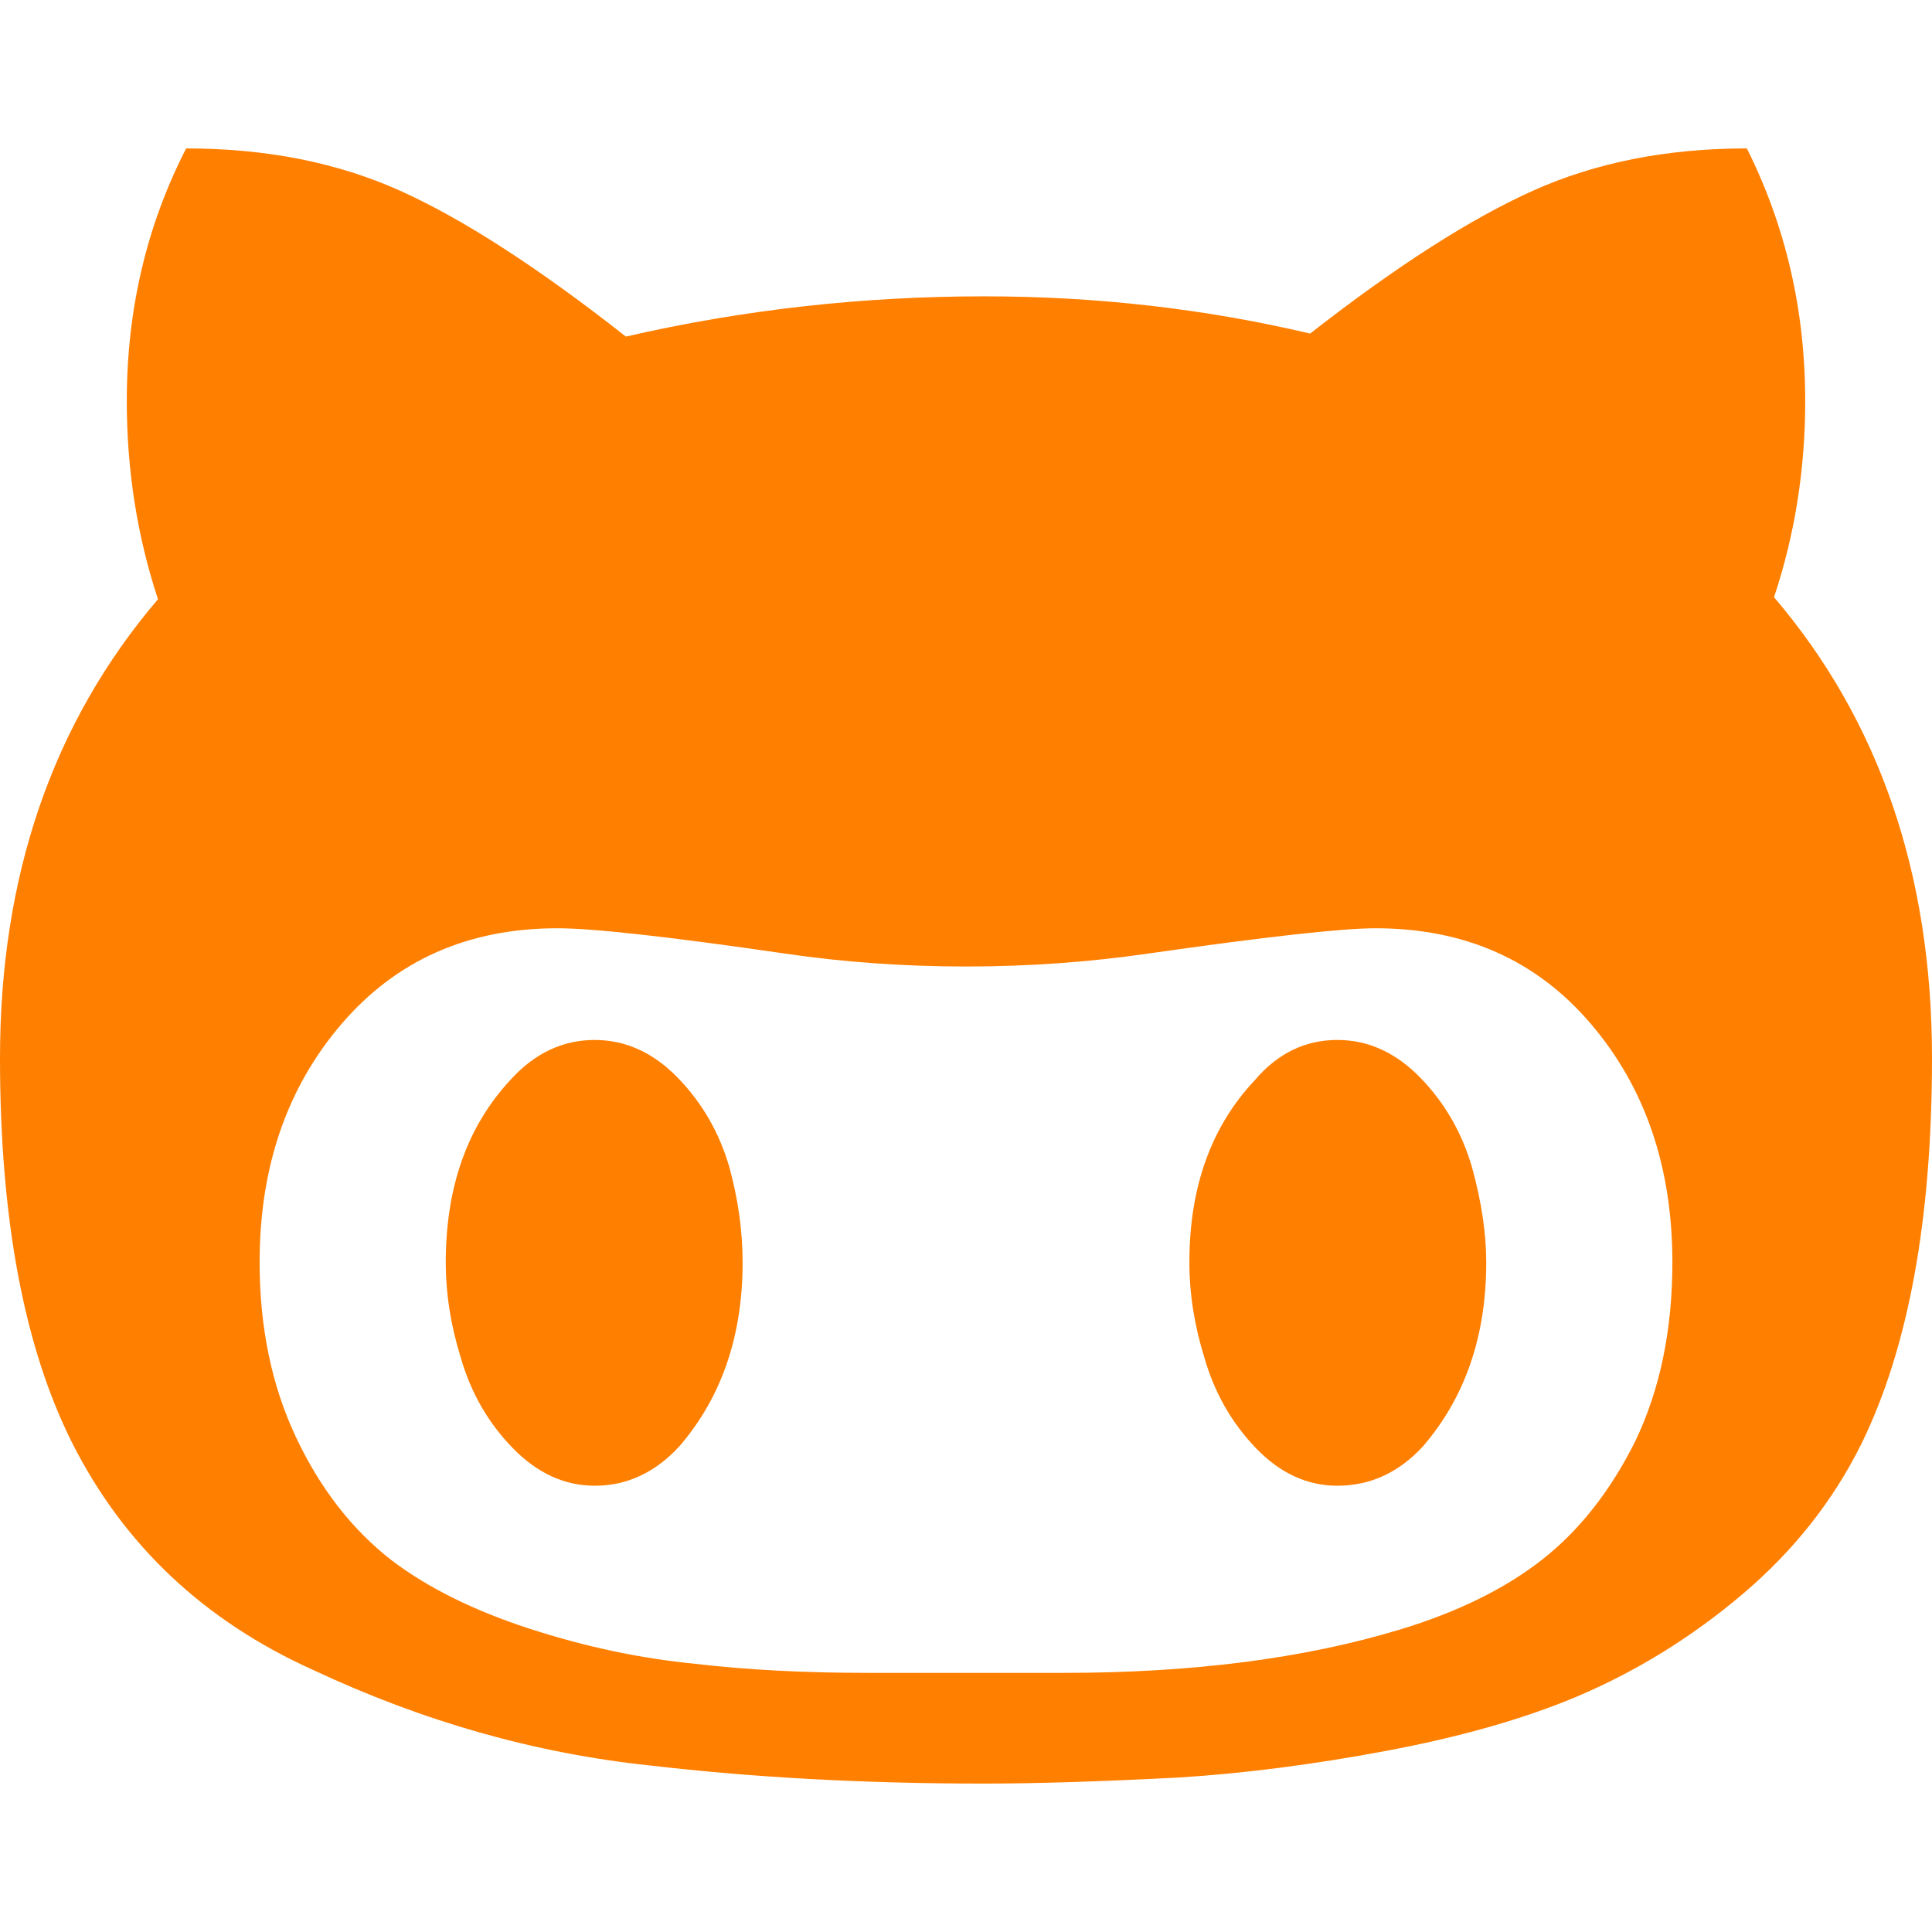
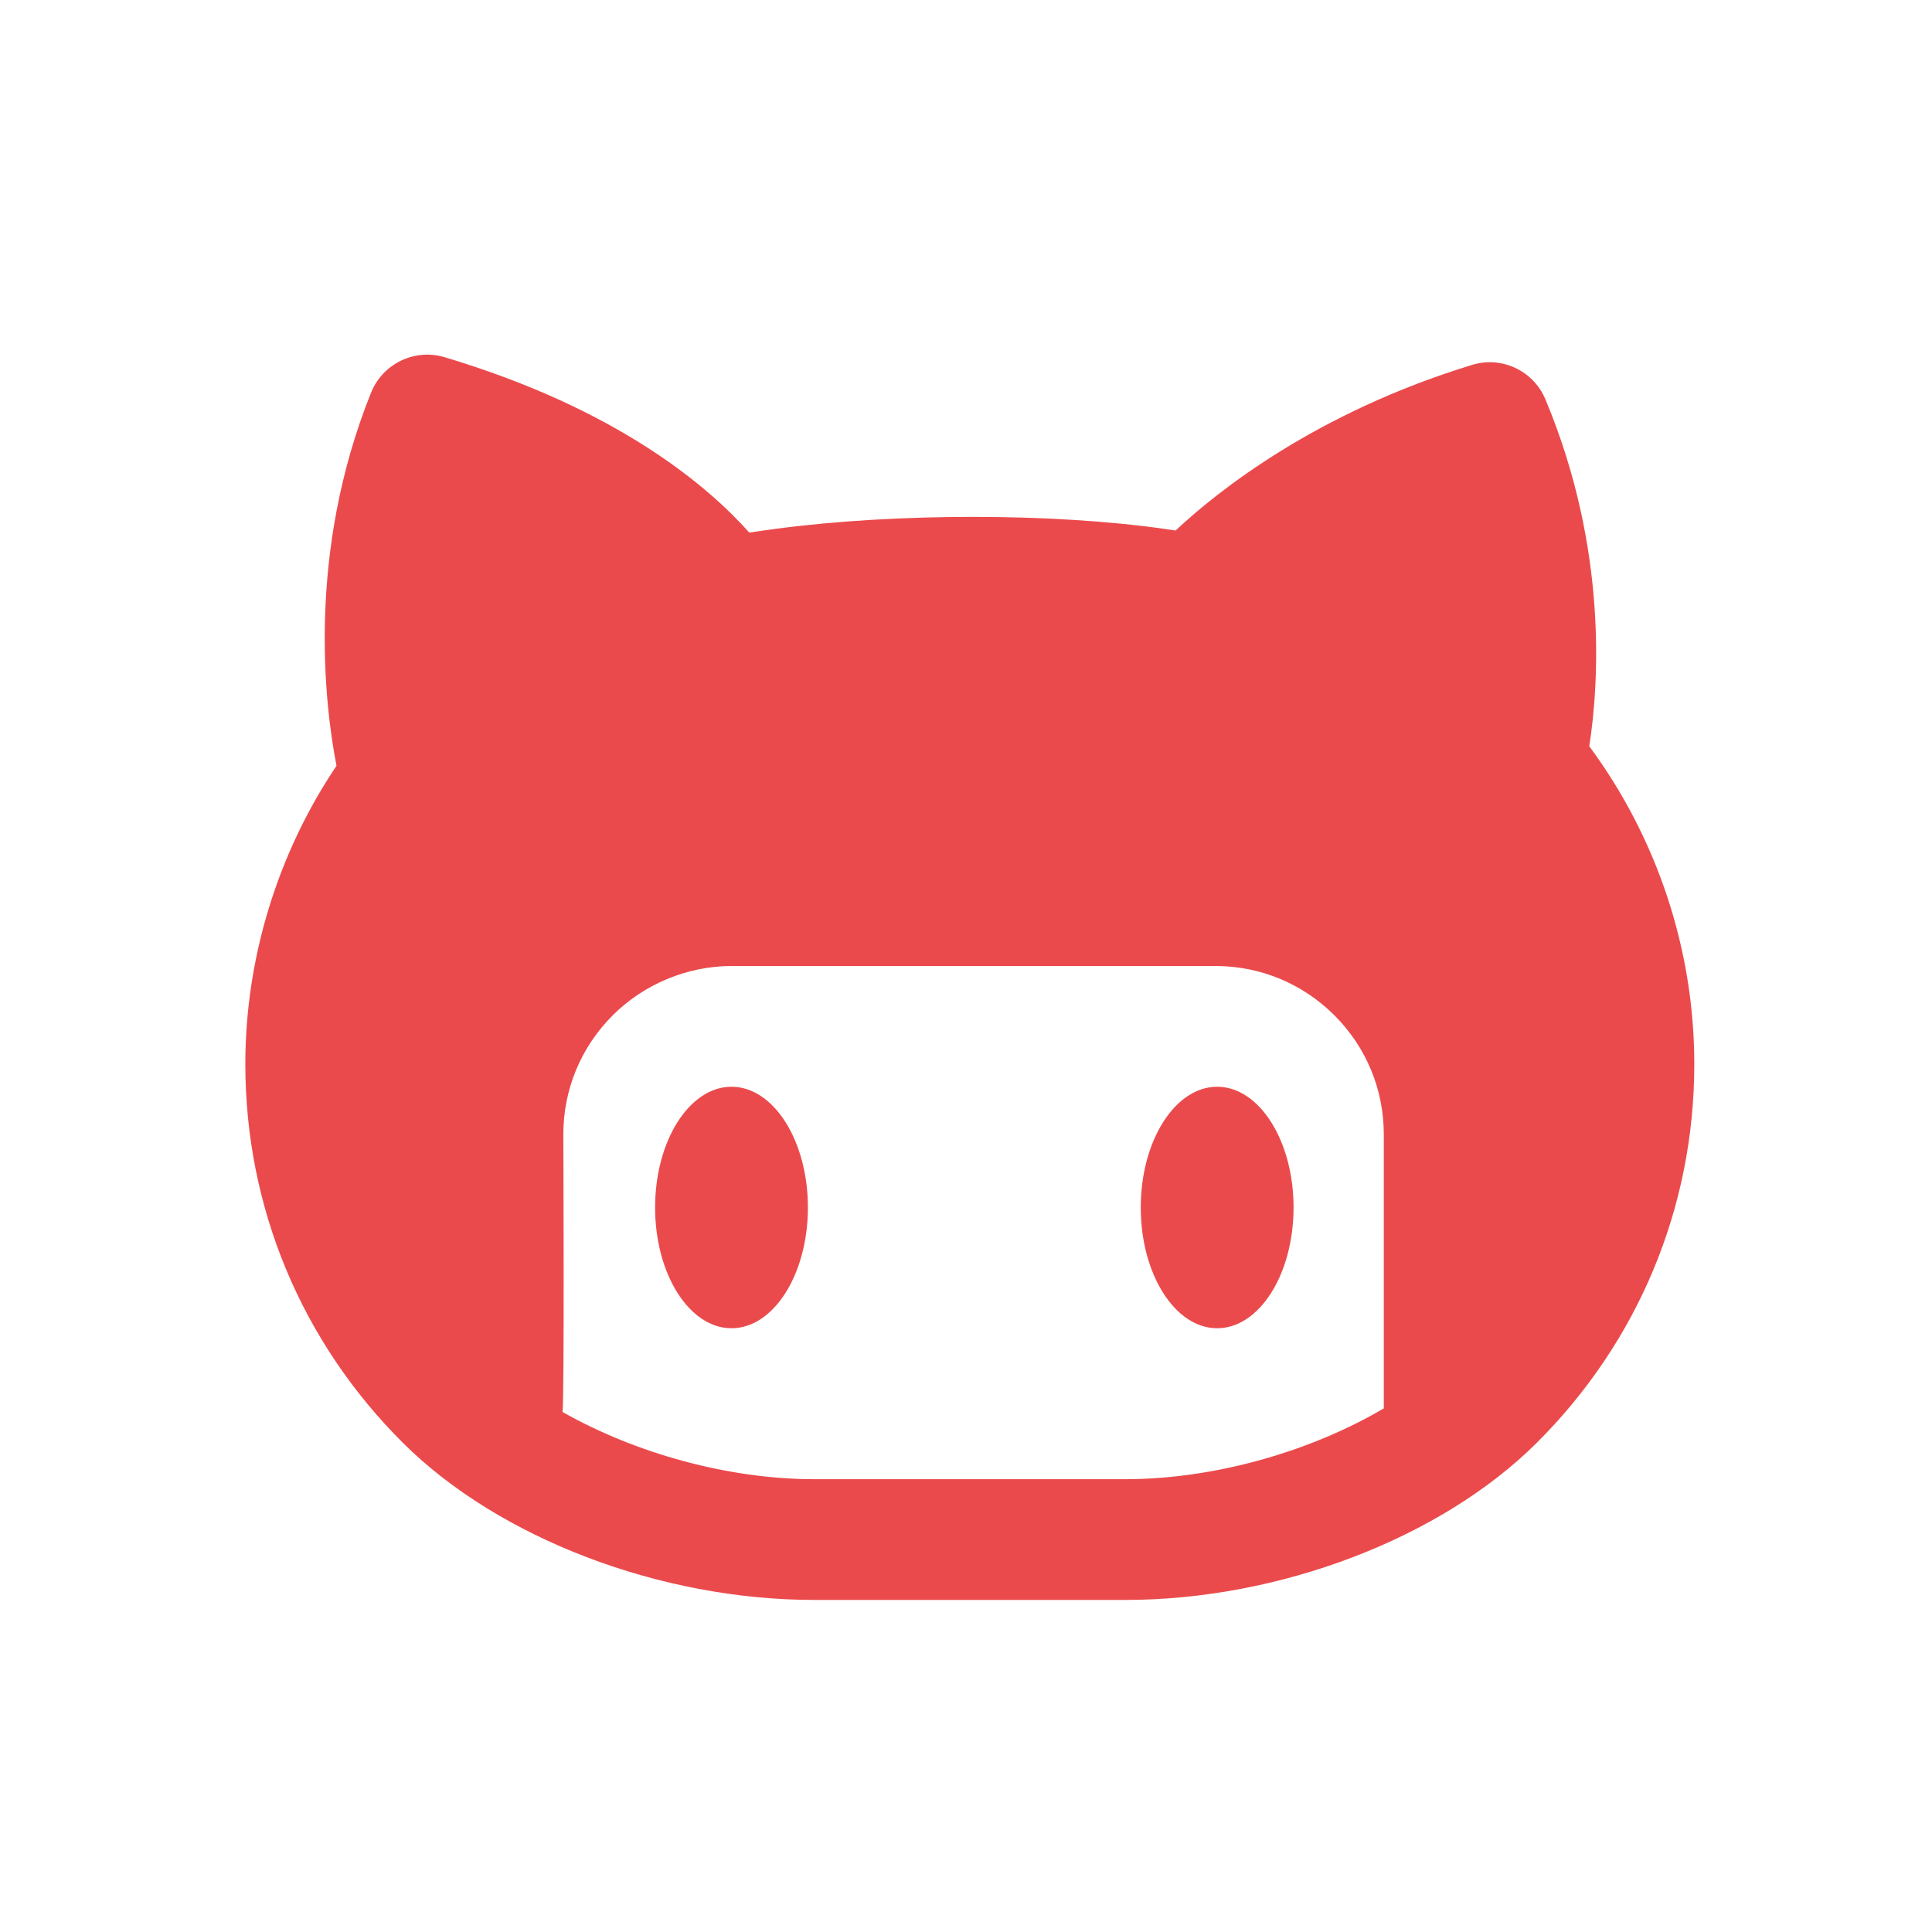
- <svg xmlns="http://www.w3.org/2000/svg" height="400" width="400" id="svg2" version="1.1">
-   <defs id="defs8" />
-   <path fill="#FF7F00" d="m 0,219.062 q 0,50 15,79.792 16.042,31.667 49.792,46.875 34.167,16.042 69.792,19.792 32.083,3.75 69.167,3.75 16.042,0 40.208,-1.25 20.208,-1.25 43.021,-5.521 22.812,-4.271 39.271,-11.146 Q 345,343.438 360.833,330 376.667,316.562 385.417,298.854 400,269.062 400,219.062 q 0,-57.083 -32.708,-95.417 6.458,-19.375 6.458,-40.625 0,-28.125 -12.083,-52.292 -24.792,0 -44.271,8.75 -19.479,8.75 -46.146,29.583 -32.708,-7.708 -67.5,-7.708 -37.917,0 -74.167,8.333 -27.292,-21.458 -46.771,-30.208 -19.479,-8.75 -44.271,-8.75 Q 26.25,54.688 26.25,83.021 q 0,21.458 6.458,41.042 Q 0,162.396 0,219.062 Z m 53.75,42.292 q 0,-29.583 16.979,-49.375 16.979,-19.792 44.688,-19.792 11.042,0 46.875,5.208 18.333,2.708 37.708,2.708 19.375,0 37.917,-2.708 36.458,-5.208 46.875,-5.208 27.708,0 44.583,19.792 16.875,19.792 16.875,49.375 0,21.042 -7.708,37.083 -7.708,15.417 -19.271,24.479 -11.562,9.063 -29.479,14.479 -29.583,8.958 -69.583,8.958 l -40.417,0 q -19.792,0 -35.833,-1.875 Q 126.875,342.812 109.583,337.188 92.292,331.562 81.042,323.021 68.75,313.438 61.25,297.5 q -7.5,-15.938 -7.5,-36.146 z m 38.542,0 q 0,9.792 3.125,19.792 3.125,10.833 10.729,18.646 7.604,7.812 16.979,7.812 10,0 17.5,-8.125 13.125,-15.208 13.125,-38.125 0,-9.583 -2.708,-19.583 -3.125,-10.833 -10.729,-18.646 -7.604,-7.812 -17.188,-7.812 -10,0 -17.5,8.333 -13.333,14.375 -13.333,37.708 z m 153.958,0 q 0,9.792 3.125,19.792 3.125,10.833 10.625,18.646 7.5,7.812 16.875,7.812 10.208,0 17.708,-8.125 13.125,-15.208 13.125,-38.125 0,-8.958 -2.917,-19.583 -3.125,-10.833 -10.729,-18.646 -7.604,-7.812 -17.188,-7.812 -10,0 -17.083,8.333 -13.542,14.375 -13.542,37.708 z" id="github">
-         </path>
+ <svg xmlns="http://www.w3.org/2000/svg" viewBox="0,0,256,256" width="48px" height="48px">
+   <g fill="#eb4a4c" fill-rule="nonzero" stroke="none" stroke-width="1" stroke-linecap="butt" stroke-linejoin="miter" stroke-miterlimit="10" stroke-dasharray="" stroke-dashoffset="0" font-family="none" font-weight="none" font-size="none" text-anchor="none" style="mix-blend-mode: normal">
+     <g transform="scale(4,4)">
+       <path d="M13.979,11.756c-0.731,0.063 -1.396,0.53 -1.686,1.248c-2.138,5.317 -1.545,10.305 -1.146,12.363c-1.954,2.907 -3.02,6.382 -3.02,9.883c0,4.743 1.857,9.202 5.229,12.555c3.174,3.156 8.517,5.195 13.615,5.195h10.309c5.098,0 10.443,-2.039 13.617,-5.195c3.372,-3.353 5.229,-7.812 5.229,-12.555c0,-3.787 -1.23,-7.489 -3.479,-10.529c0.304,-1.958 0.645,-6.485 -1.453,-11.492c-0.397,-0.947 -1.446,-1.444 -2.43,-1.141c-5.154,1.577 -8.404,4.159 -9.822,5.486c-0.125,-0.019 -0.25,-0.037 -0.375,-0.055c-3.719,-0.528 -8.888,-0.529 -12.863,-0.002c-0.295,0.04 -0.59,0.08 -0.883,0.125c-1.333,-1.498 -4.326,-4.089 -10.1,-5.811c-0.247,-0.074 -0.498,-0.097 -0.742,-0.076zM24.242,32h16.018c1.49,0 2.889,0.581 3.945,1.635c1.054,1.053 1.635,2.454 1.635,3.945v9.074c-2.431,1.434 -5.623,2.346 -8.561,2.346h-10.309c-2.852,0 -5.934,-0.864 -8.336,-2.227c0.065,-0.452 0.027,-9.193 0.027,-9.193c0,-1.49 0.581,-2.891 1.635,-3.945c1.039,-1.038 2.475,-1.635 3.945,-1.635zM24.232,36c-1.397,0 -2.531,1.792 -2.531,4c0,2.208 1.134,4 2.531,4c1.397,0 2.531,-1.792 2.531,-4c0,-2.208 -1.134,-4 -2.531,-4zM40.32,36c-1.397,0 -2.531,1.792 -2.531,4c0,2.208 1.134,4 2.531,4c1.397,0 2.531,-1.792 2.531,-4c0,-2.208 -1.134,-4 -2.531,-4z" />
+     </g>
+   </g>
</svg>
